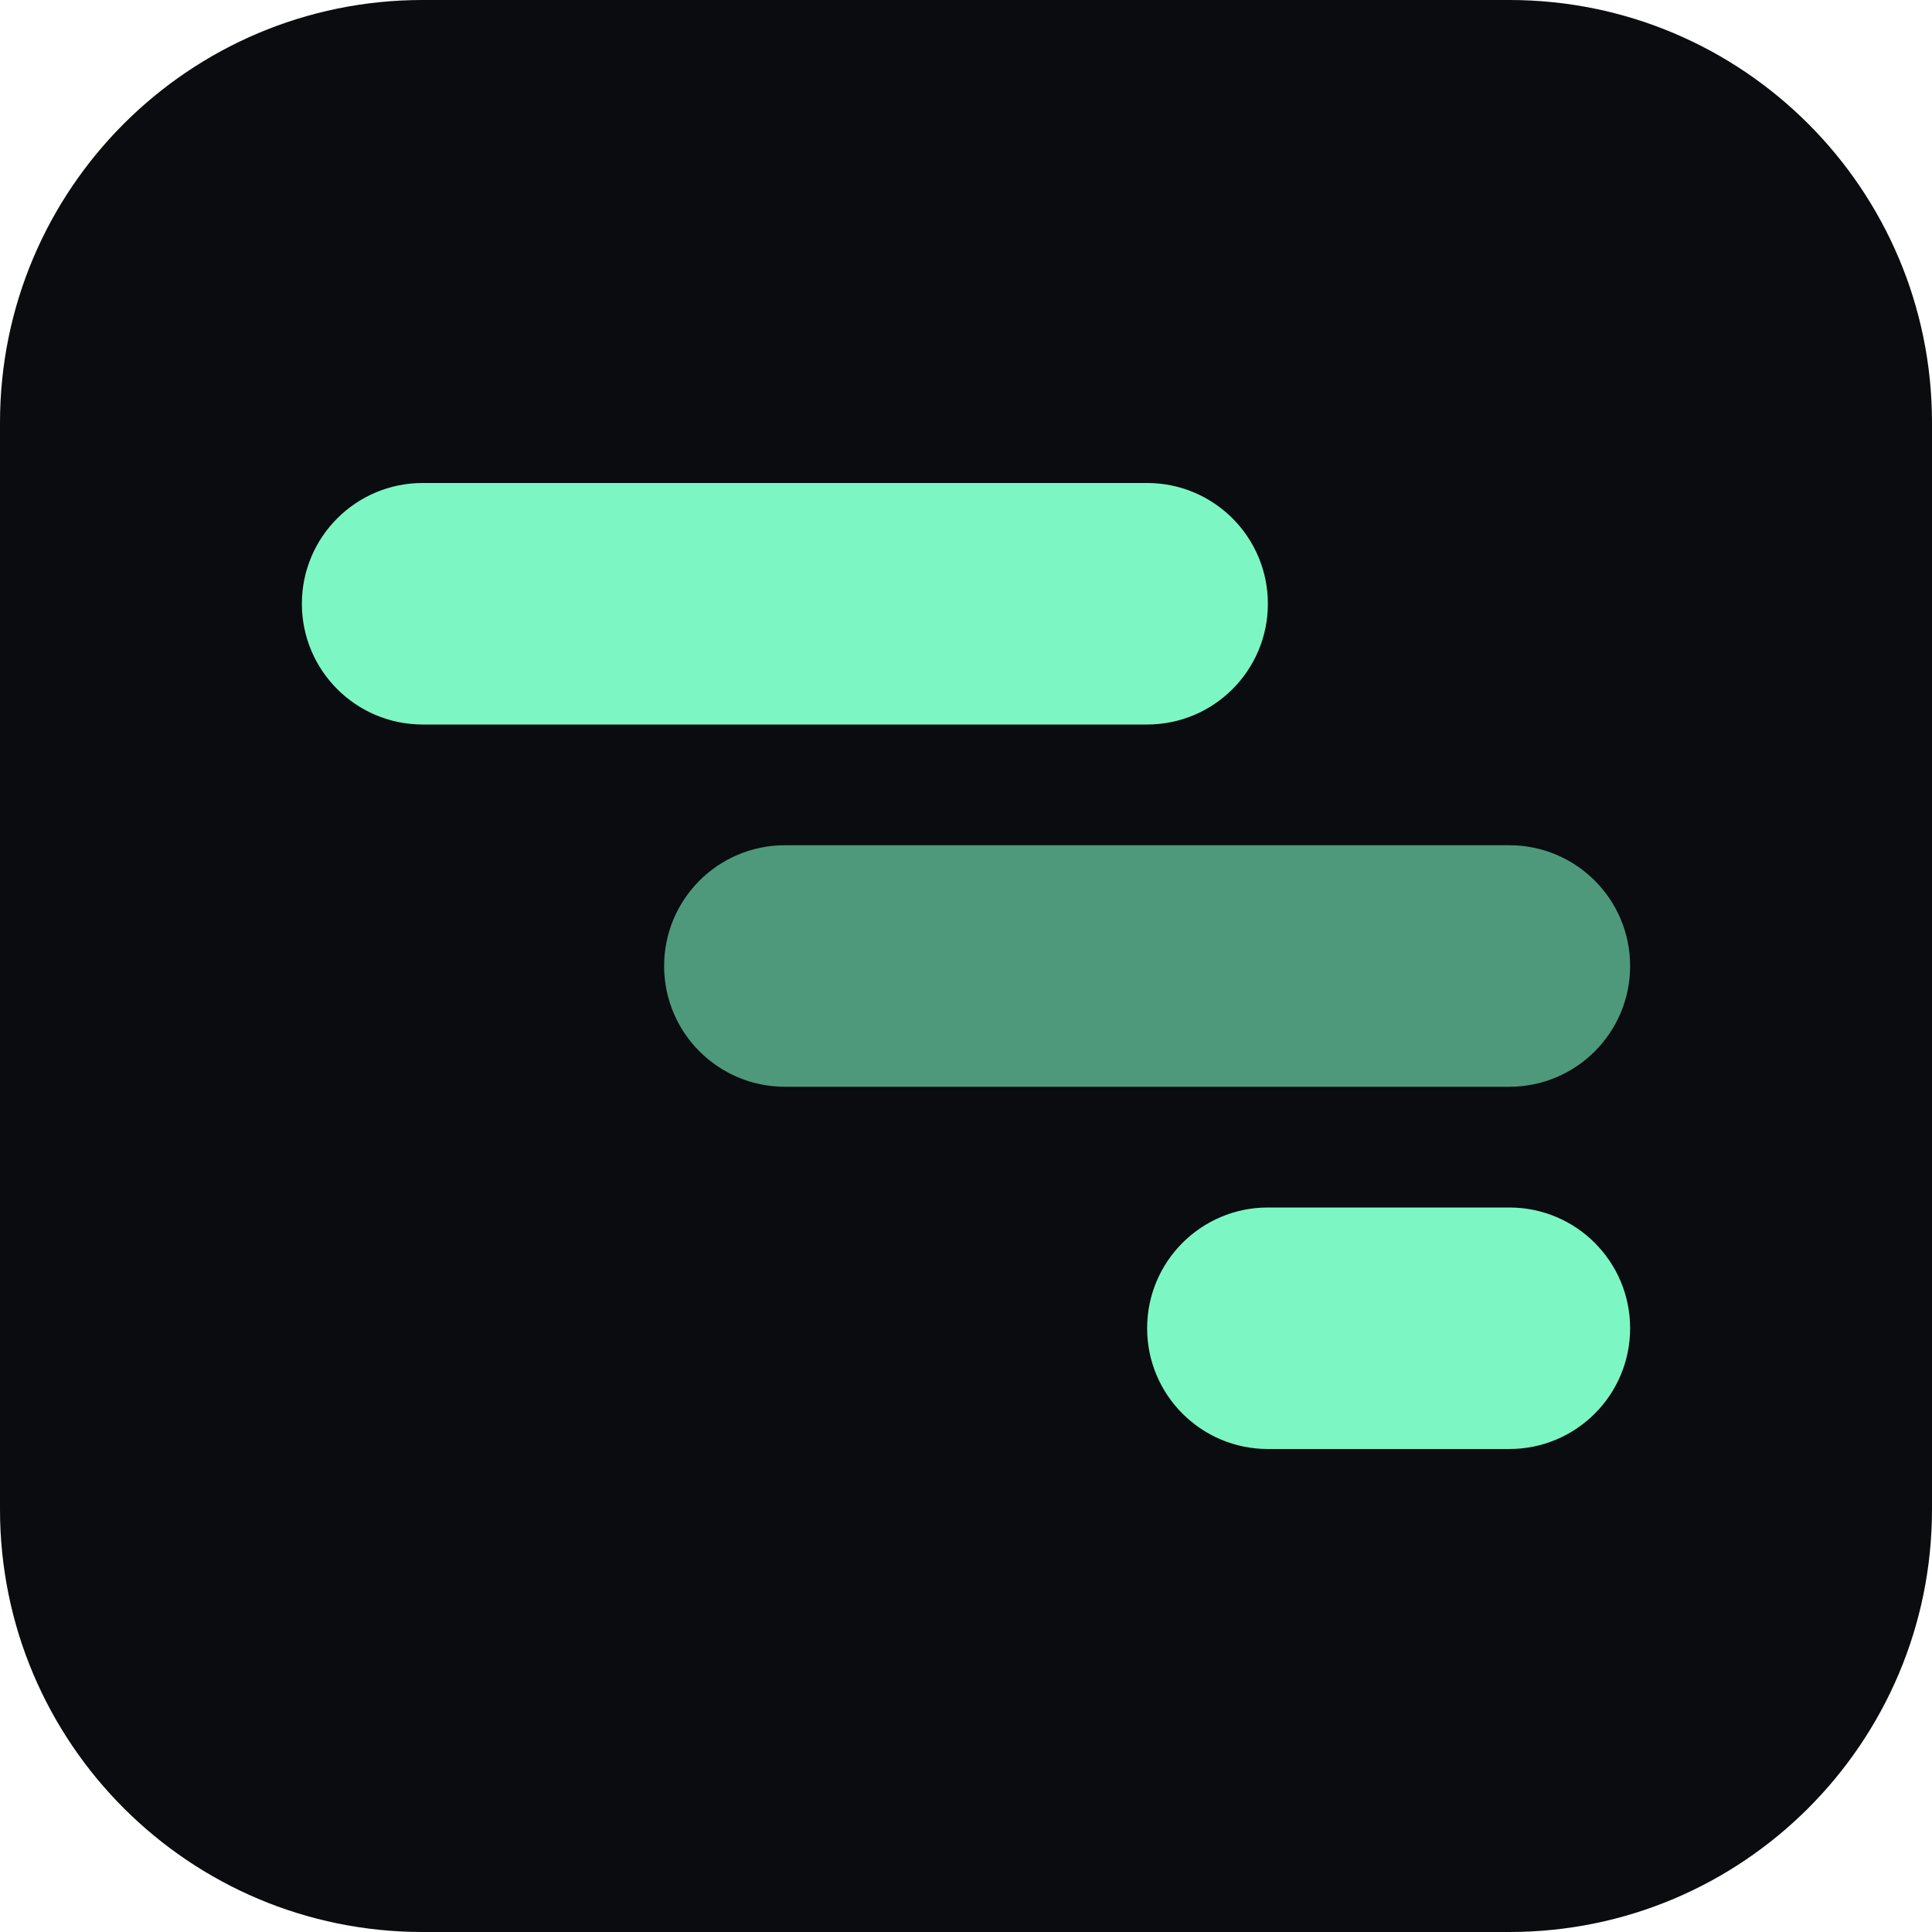
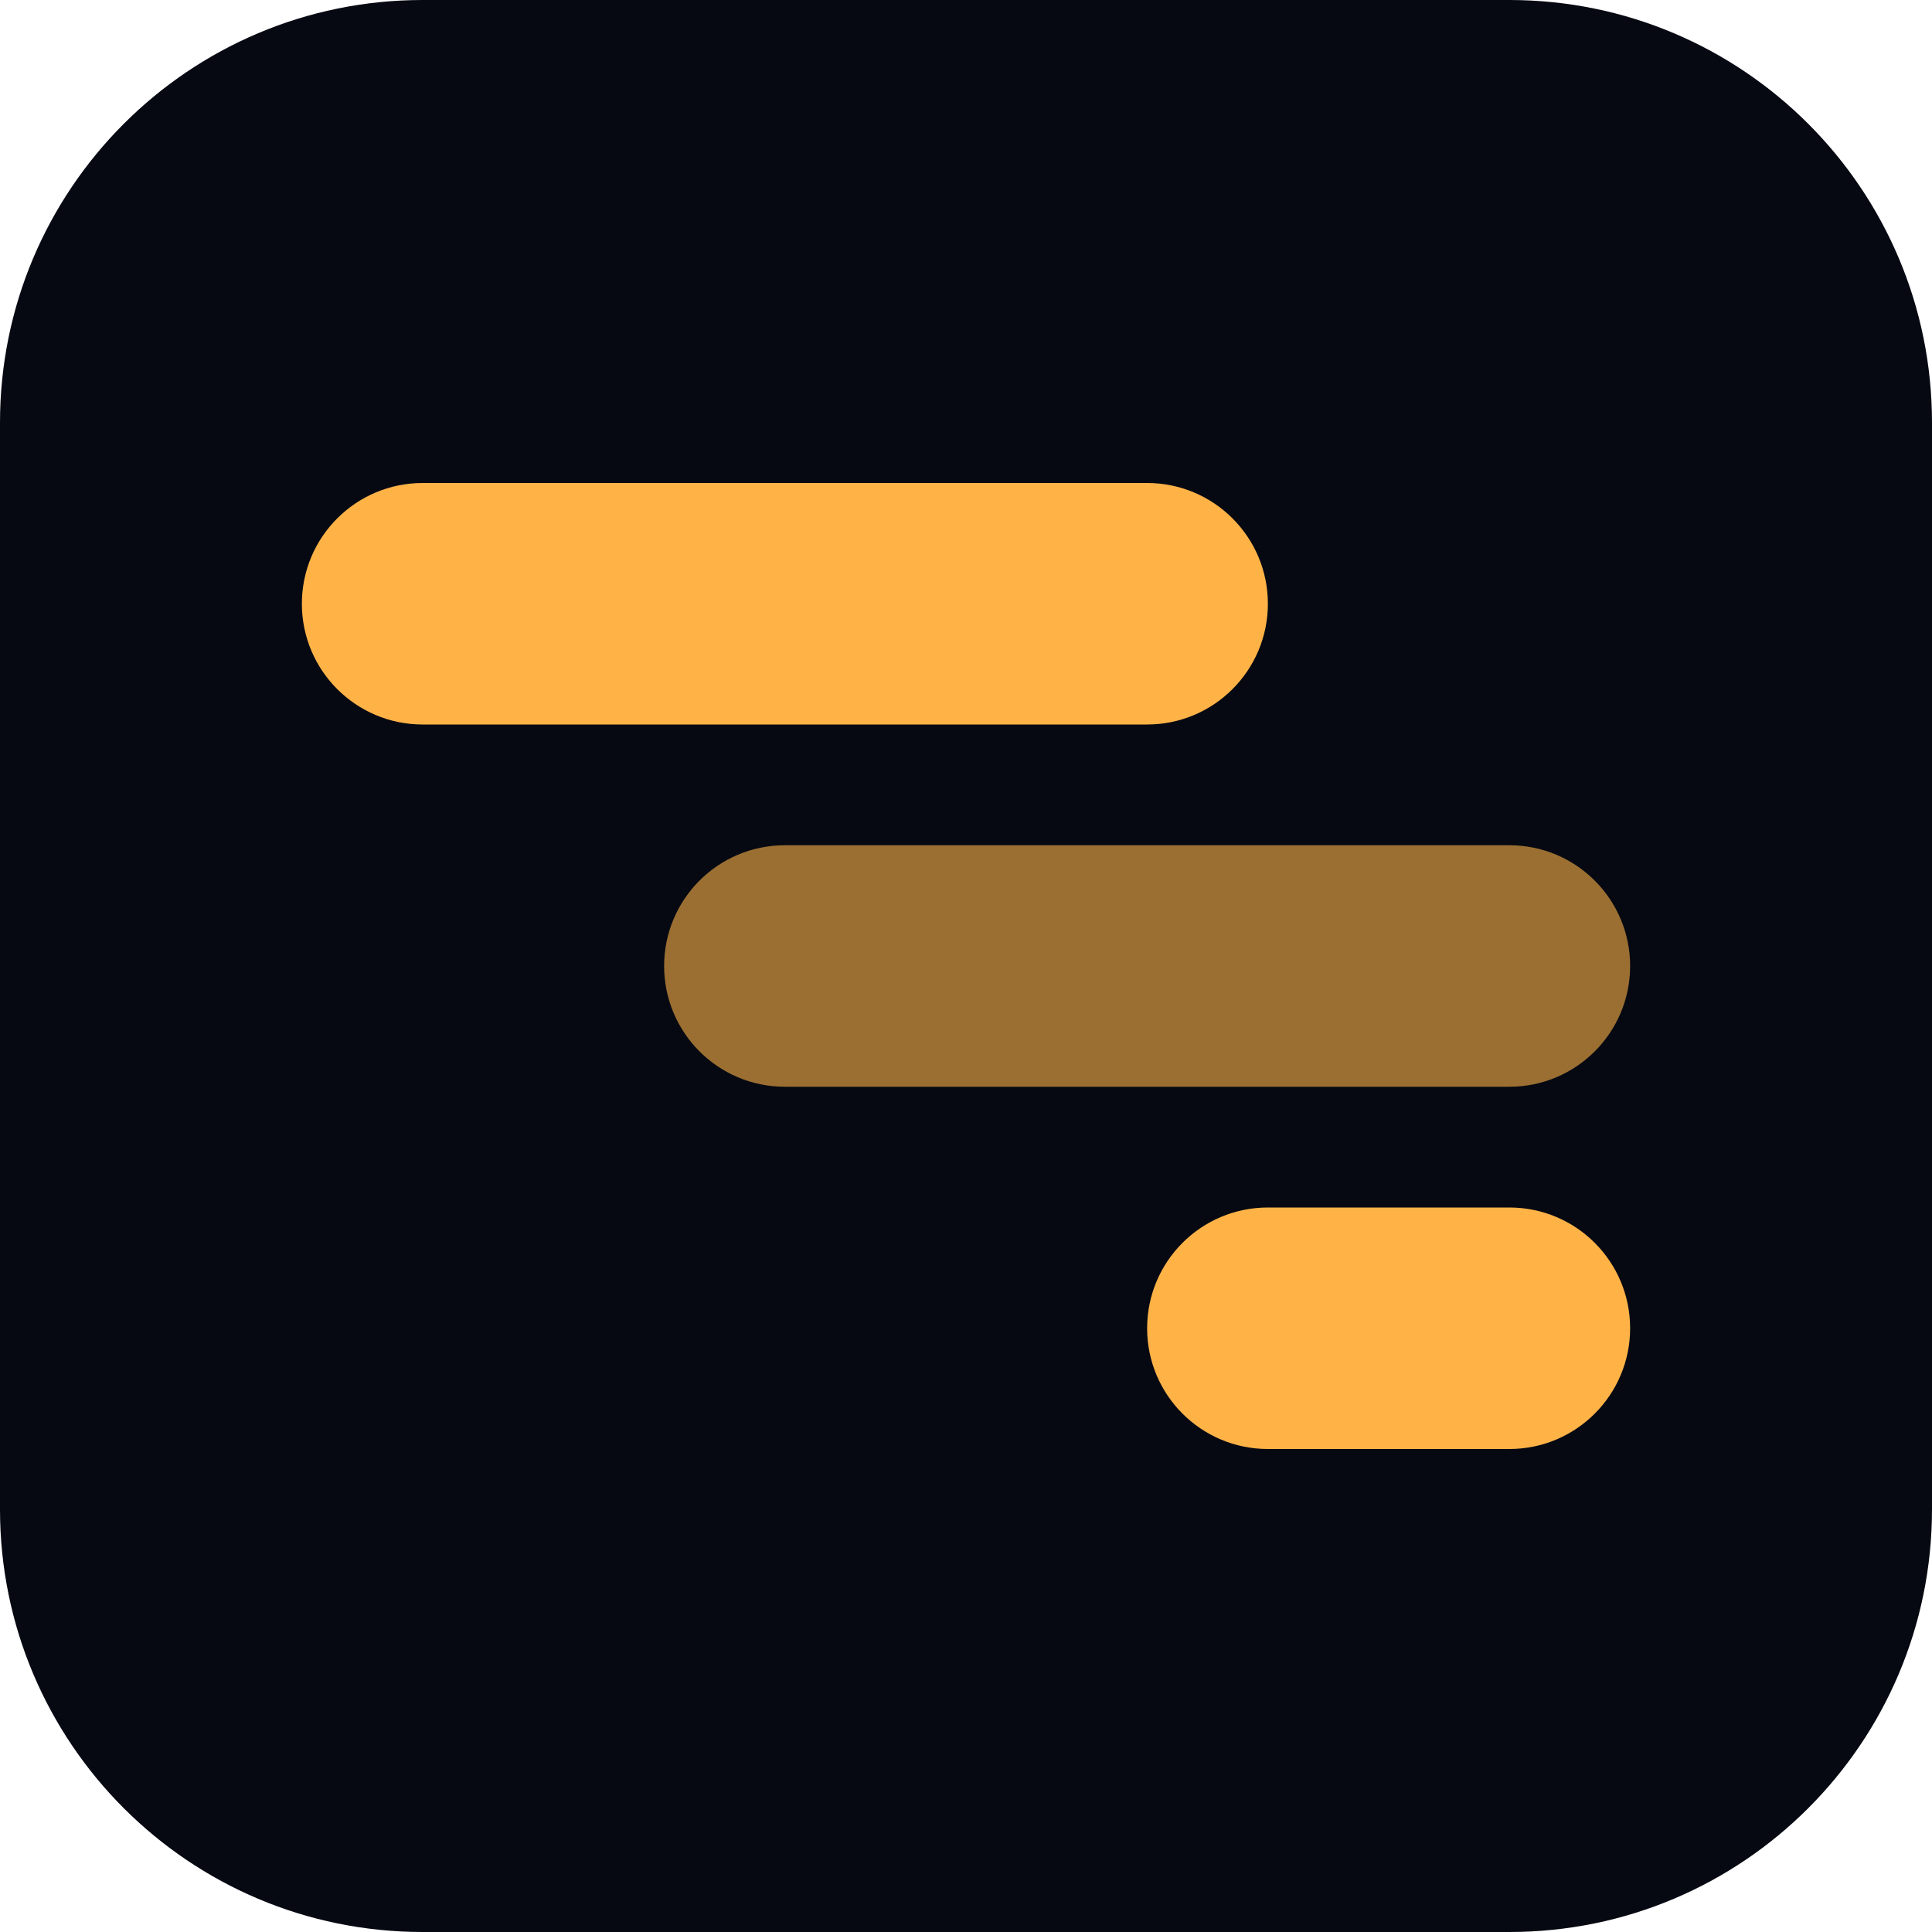
<svg xmlns="http://www.w3.org/2000/svg" viewBox="0 0 32 32">
-   <rect width="32" height="32" rx="7" fill="#0a0c0f" />
-   <rect x="5" y="8" width="16" height="4" rx="2" fill="#7cf7c4" />
-   <rect x="11" y="14" width="16" height="4" rx="2" fill="#7cf7c4" opacity=".6" />
-   <rect x="19" y="20" width="8" height="4" rx="2" fill="#7cf7c4" />
+   <rect width="32" height="32" rx="7" fill="#060912" />
+   <rect x="5" y="8" width="16" height="4" rx="2" fill="#ffb347" />
+   <rect x="11" y="14" width="16" height="4" rx="2" fill="#ffb347" opacity=".6" />
+   <rect x="19" y="20" width="8" height="4" rx="2" fill="#ffb347" />
</svg>
